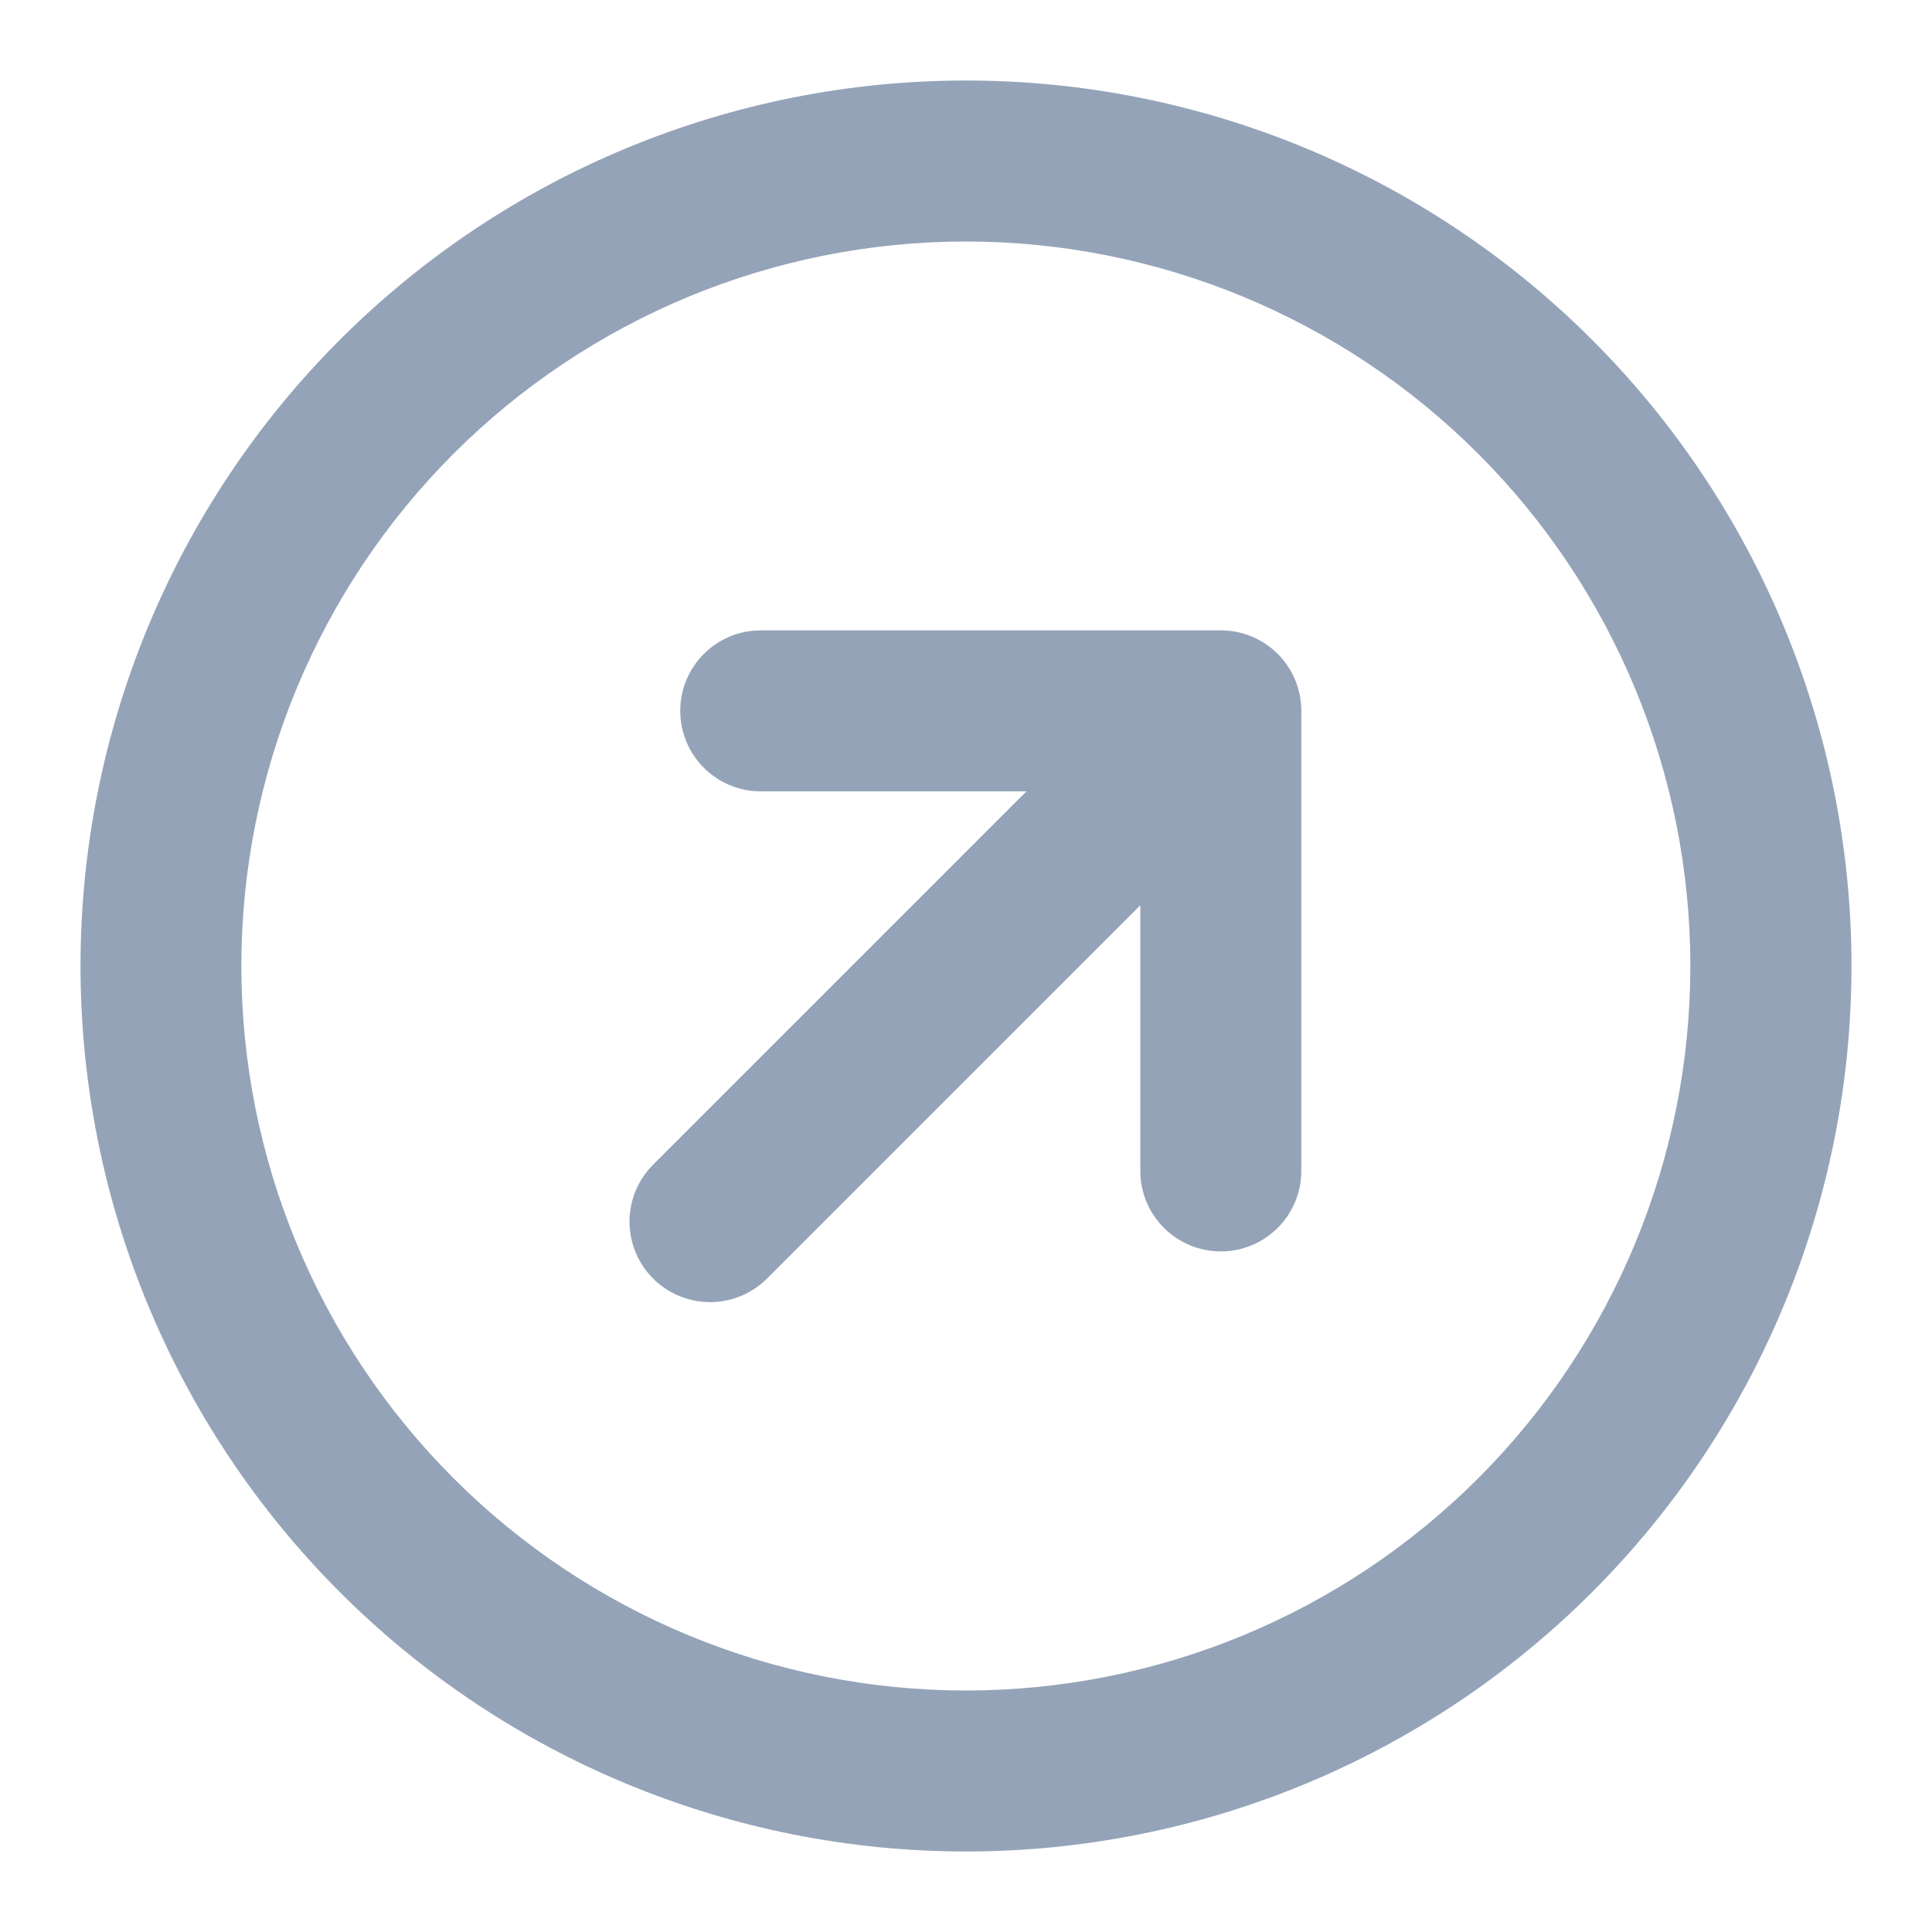
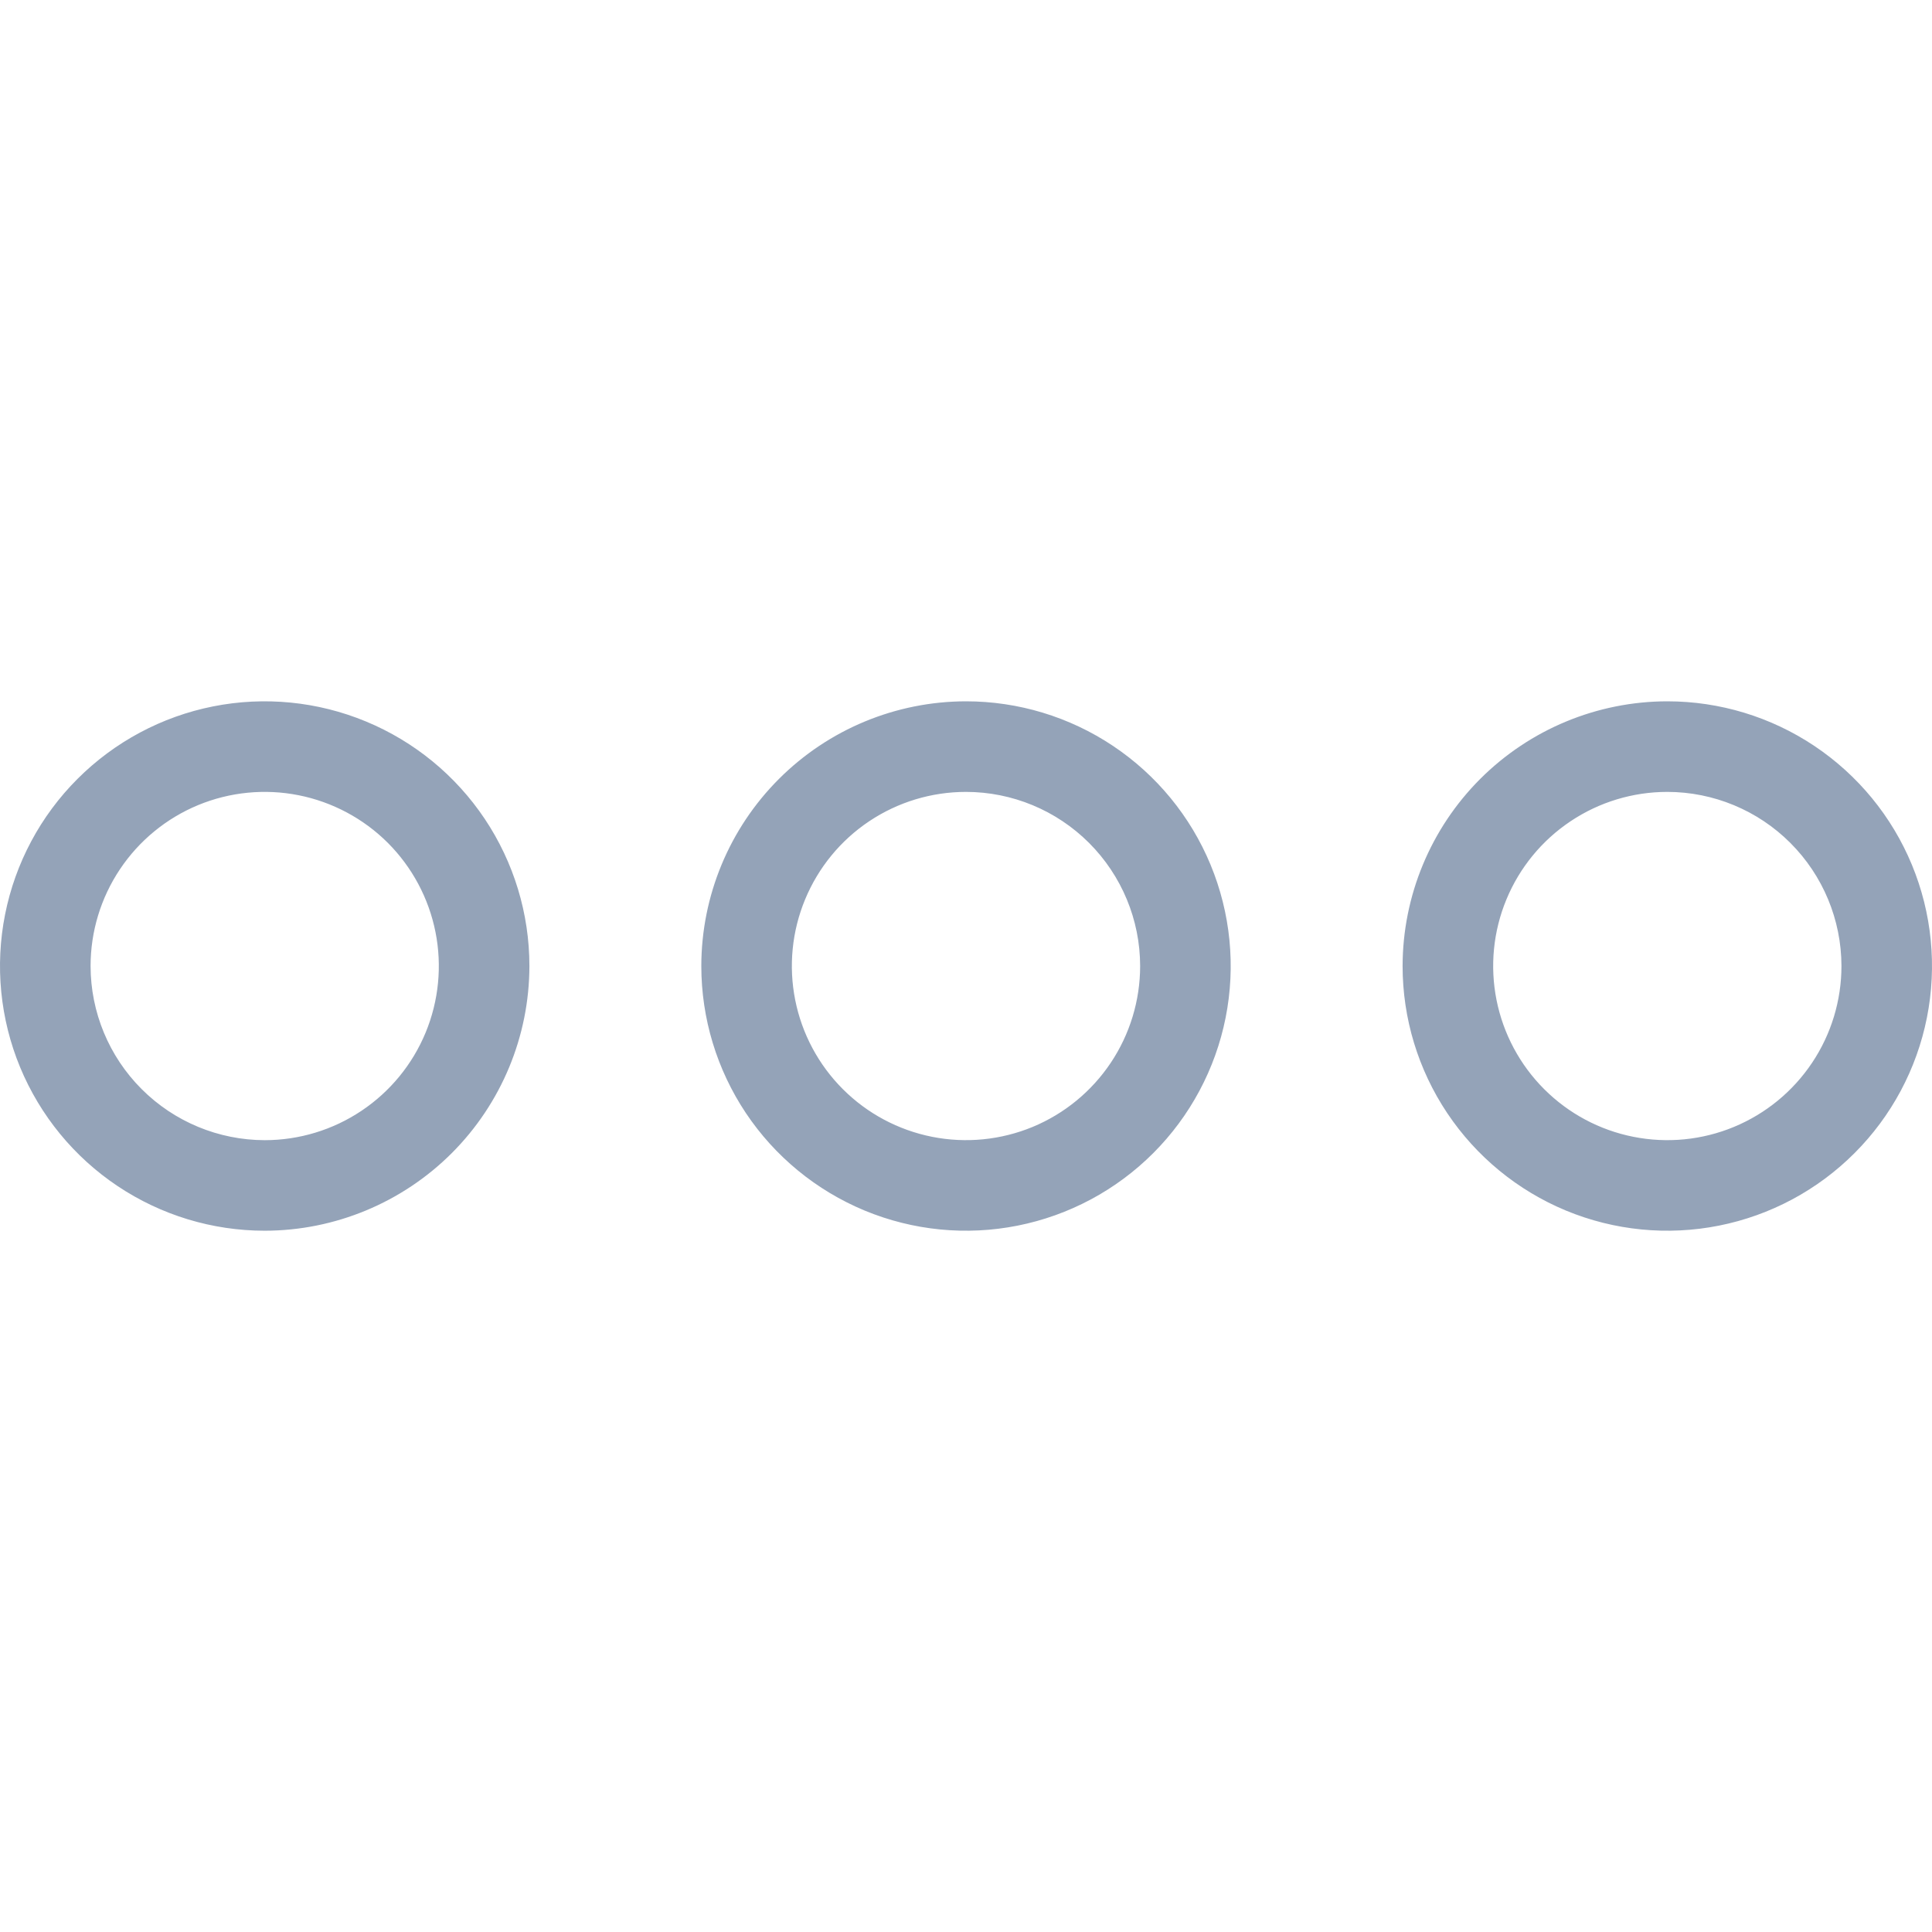
- <svg xmlns="http://www.w3.org/2000/svg" width="40" height="40" viewBox="0 0 40 40" fill="none">
-   <path d="M32.96 7.033C29.522 3.596 24.858 1.665 19.997 1.667C15.135 1.667 10.473 3.599 7.035 7.037C3.597 10.475 1.667 15.138 1.667 20C1.667 24.861 3.598 29.524 7.035 32.962C10.473 36.4 15.136 38.332 19.997 38.333C24.858 38.334 29.522 36.403 32.96 32.966C36.4 29.528 38.333 24.863 38.333 20C38.333 15.136 36.4 10.471 32.96 7.033ZM30.602 30.609C27.789 33.421 23.974 35.001 19.995 35C16.018 35 12.203 33.419 9.39 30.606C6.577 27.793 4.997 23.978 4.997 20C4.997 16.023 6.577 12.208 9.39 9.394C12.203 6.582 16.018 5.001 19.995 5C23.974 5 27.789 6.58 30.602 9.392C33.416 12.206 34.997 16.022 34.997 20C34.997 23.979 33.416 27.796 30.602 30.609V30.609Z" fill="#94A3B8" />
-   <path d="M25.276 13.051H15.751C14.83 13.051 14.084 13.797 14.084 14.717C14.084 15.637 14.83 16.384 15.751 16.384H21.251L13.518 24.117C13.043 24.595 12.902 25.311 13.161 25.933C13.42 26.555 14.027 26.959 14.701 26.959C15.141 26.959 15.563 26.785 15.876 26.476L23.609 18.742V24.242C23.609 25.163 24.356 25.909 25.276 25.909C26.197 25.909 26.942 25.163 26.942 24.242V14.717C26.942 13.796 26.197 13.051 25.276 13.051L25.276 13.051Z" fill="#94A3B8" />
+ <svg xmlns="http://www.w3.org/2000/svg" width="52" height="52" viewBox="0 0 52 52" fill="none">
+   <path d="M18.876 26C18.876 27.41 19.294 28.787 20.076 29.959C20.859 31.13 21.972 32.043 23.274 32.583C24.576 33.122 26.008 33.263 27.39 32.988C28.772 32.713 30.041 32.035 31.038 31.038C32.034 30.042 32.713 28.772 32.988 27.39C33.263 26.008 33.121 24.576 32.582 23.274C32.043 21.972 31.13 20.86 29.958 20.077C28.787 19.294 27.409 18.876 26 18.876C24.111 18.878 22.3 19.63 20.965 20.965C19.629 22.301 18.878 24.112 18.876 26ZM30.687 26C30.687 26.927 30.412 27.834 29.897 28.604C29.382 29.375 28.65 29.976 27.794 30.331C26.937 30.685 25.995 30.778 25.086 30.597C24.176 30.416 23.341 29.97 22.686 29.315C22.03 28.659 21.584 27.824 21.403 26.915C21.222 26.006 21.315 25.063 21.67 24.207C22.025 23.35 22.625 22.618 23.396 22.103C24.167 21.588 25.073 21.314 26 21.314C27.243 21.315 28.434 21.809 29.313 22.688C30.191 23.567 30.686 24.758 30.687 26ZM14.249 26C14.249 24.591 13.831 23.214 13.048 22.042C12.265 20.871 11.152 19.958 9.851 19.419C8.549 18.879 7.116 18.738 5.734 19.013C4.352 19.288 3.083 19.967 2.087 20.963C1.09 21.959 0.412 23.229 0.137 24.611C-0.138 25.993 0.003 27.425 0.542 28.727C1.082 30.029 1.995 31.142 3.166 31.924C4.338 32.707 5.715 33.125 7.125 33.125C9.013 33.123 10.824 32.371 12.16 31.036C13.495 29.7 14.247 27.889 14.249 26ZM2.438 26C2.438 25.073 2.713 24.167 3.228 23.397C3.743 22.626 4.475 22.025 5.331 21.67C6.187 21.316 7.13 21.223 8.039 21.404C8.948 21.585 9.783 22.031 10.439 22.686C11.094 23.342 11.54 24.177 11.721 25.086C11.902 25.995 11.809 26.938 11.455 27.794C11.1 28.651 10.499 29.383 9.728 29.898C8.958 30.413 8.051 30.688 7.125 30.688C5.882 30.686 4.691 30.192 3.812 29.313C2.933 28.434 2.439 27.243 2.438 26ZM37.751 26C37.751 27.41 38.169 28.787 38.952 29.959C39.735 31.13 40.847 32.043 42.149 32.583C43.451 33.122 44.884 33.263 46.266 32.988C47.648 32.713 48.917 32.035 49.913 31.038C50.91 30.042 51.588 28.773 51.863 27.39C52.138 26.009 51.997 24.576 51.458 23.274C50.919 21.972 50.005 20.86 48.834 20.077C47.662 19.294 46.285 18.876 44.876 18.876C42.987 18.878 41.176 19.63 39.84 20.965C38.505 22.301 37.754 24.112 37.751 26ZM49.563 26C49.563 26.927 49.288 27.834 48.773 28.604C48.258 29.375 47.526 29.976 46.669 30.331C45.813 30.686 44.87 30.778 43.961 30.597C43.052 30.417 42.217 29.97 41.562 29.315C40.906 28.659 40.46 27.824 40.279 26.915C40.098 26.006 40.191 25.063 40.546 24.207C40.9 23.351 41.501 22.619 42.272 22.104C43.043 21.588 43.949 21.314 44.876 21.314C46.118 21.315 47.31 21.809 48.188 22.688C49.067 23.567 49.561 24.758 49.563 26Z" fill="#94A3B8" />
</svg>
